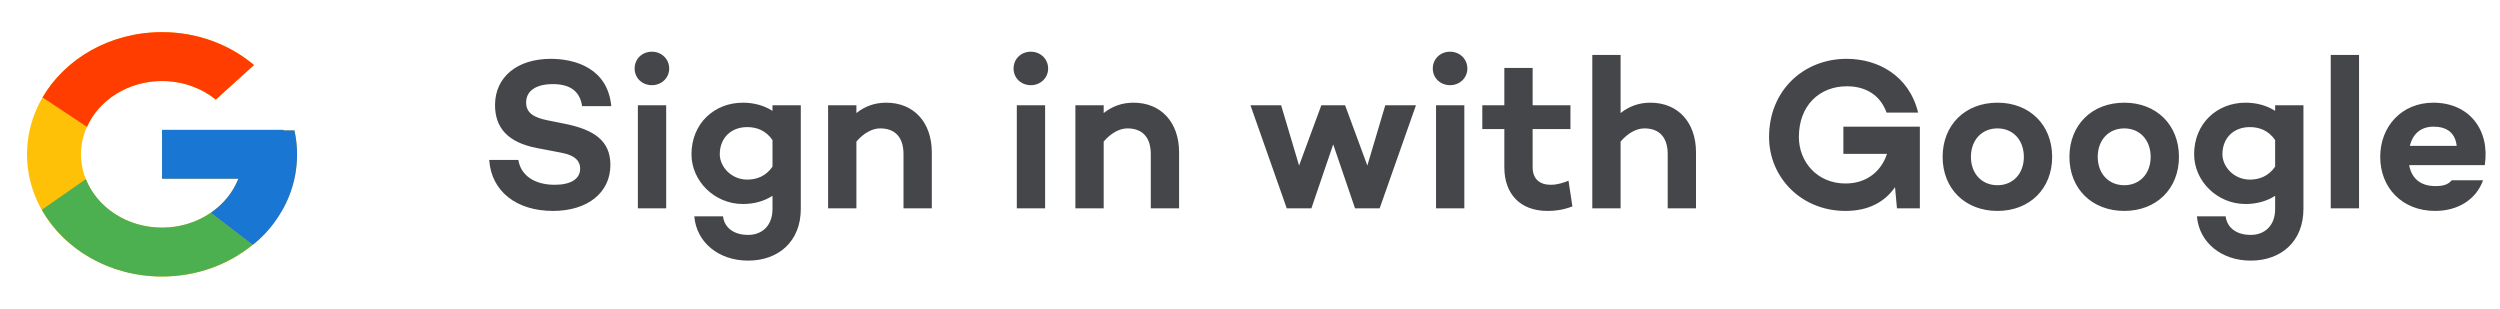
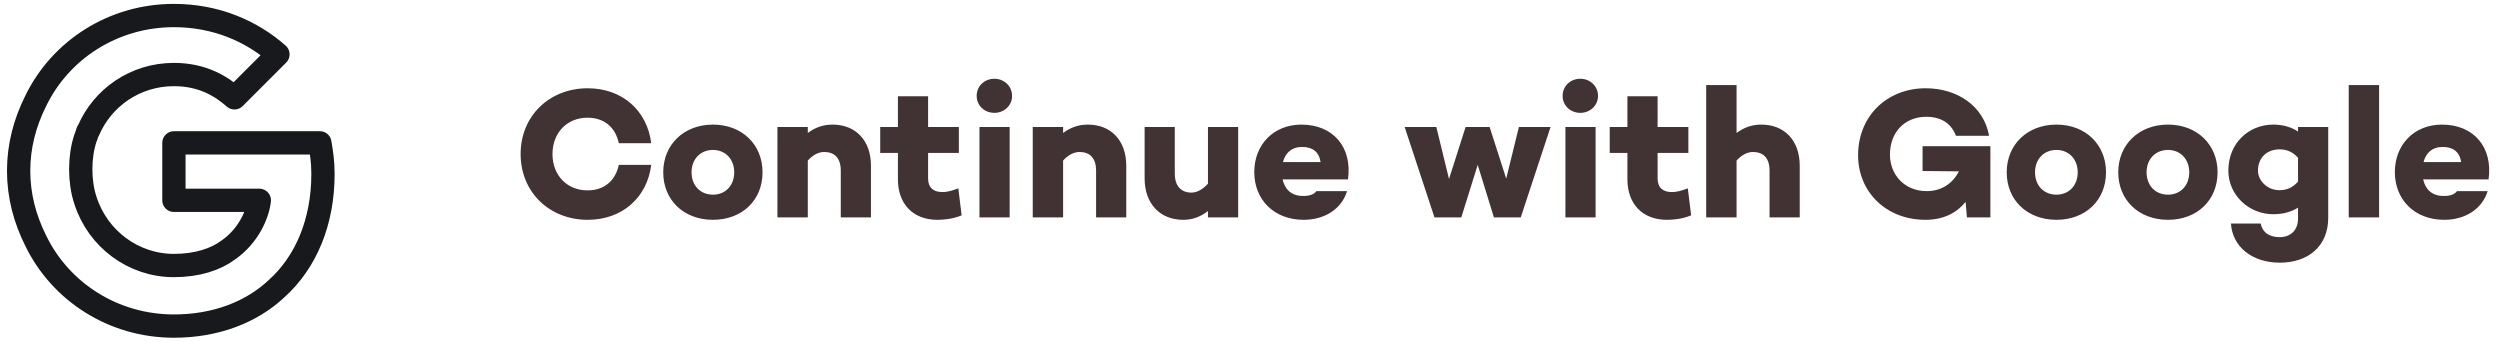
- <svg xmlns="http://www.w3.org/2000/svg" width="162" height="20" viewBox="0 0 162 20" fill="none">
-   <path d="M19.08 8.449H18.375V8.417H10.5V11.583H15.445C14.724 13.427 12.785 14.75 10.5 14.75C7.601 14.75 5.25 12.623 5.25 10C5.25 7.377 7.601 5.25 10.5 5.25C11.838 5.25 13.056 5.707 13.983 6.453L16.458 4.214C14.895 2.896 12.805 2.083 10.5 2.083C5.668 2.083 1.75 5.628 1.75 10C1.75 14.372 5.668 17.917 10.5 17.917C15.332 17.917 19.25 14.372 19.25 10C19.25 9.469 19.19 8.951 19.08 8.449Z" fill="#FFC107" />
-   <path d="M2.759 6.315L5.634 8.223C6.411 6.48 8.295 5.25 10.5 5.25C11.838 5.25 13.056 5.707 13.983 6.453L16.458 4.214C14.895 2.896 12.805 2.083 10.5 2.083C7.139 2.083 4.224 3.8 2.759 6.315Z" fill="#FF3D00" />
-   <path d="M10.5 17.917C12.76 17.917 14.814 17.134 16.366 15.861L13.658 13.788C12.75 14.413 11.641 14.751 10.5 14.75C8.224 14.75 6.292 13.437 5.564 11.605L2.71 13.594C4.158 16.158 7.099 17.917 10.5 17.917Z" fill="#4CAF50" />
-   <path d="M19.08 8.45H18.375V8.417H10.5V11.583H15.445C15.1 12.461 14.478 13.227 13.657 13.789L13.658 13.788L16.366 15.861C16.175 16.019 19.25 13.958 19.25 10C19.25 9.469 19.19 8.951 19.08 8.45Z" fill="#1976D2" />
-   <path d="M35.69 3.812C33.52 3.812 32.078 4.988 32.078 6.808C32.078 8.278 32.904 9.23 34.794 9.594L36.334 9.888C37.356 10.07 37.594 10.504 37.594 10.924C37.594 11.596 36.992 11.974 35.942 11.974C34.626 11.974 33.744 11.358 33.59 10.364H31.7C31.84 12.408 33.478 13.668 35.83 13.668C38.07 13.668 39.554 12.492 39.554 10.686C39.554 9.118 38.49 8.404 36.628 8.026L35.508 7.802C34.598 7.62 34.094 7.326 34.094 6.64C34.094 5.856 34.78 5.45 35.83 5.45C37.034 5.45 37.594 5.996 37.72 6.878H39.61C39.386 4.442 37.3 3.812 35.69 3.812ZM42.244 5.52C42.86 5.52 43.364 5.058 43.364 4.442C43.364 3.812 42.86 3.35 42.244 3.35C41.614 3.35 41.124 3.812 41.124 4.442C41.124 5.058 41.614 5.52 42.244 5.52ZM41.334 6.822V13.5H43.168V6.822H41.334ZM50.058 6.822V7.186C49.54 6.85 48.882 6.654 48.14 6.654C46.292 6.654 44.808 7.998 44.808 10C44.808 11.722 46.292 13.22 48.14 13.22C48.882 13.22 49.54 13.024 50.058 12.688V13.542C50.058 14.634 49.372 15.222 48.476 15.222C47.524 15.222 46.936 14.732 46.852 14.018H44.99C45.13 15.698 46.558 16.888 48.476 16.888C50.464 16.888 51.892 15.628 51.892 13.542V6.822H50.058ZM48.42 11.638C47.37 11.638 46.642 10.784 46.642 10C46.642 8.936 47.37 8.236 48.42 8.236C49.022 8.236 49.624 8.446 50.058 9.076V10.798C49.624 11.428 49.022 11.638 48.42 11.638ZM57.427 6.654C56.671 6.654 56.041 6.892 55.495 7.326V6.822H53.661V13.5H55.495V9.174C55.971 8.614 56.531 8.32 57.035 8.32C58.001 8.32 58.547 8.894 58.547 9.986V13.5H60.381V9.874C60.381 7.914 59.205 6.654 57.427 6.654ZM66.799 5.52C67.415 5.52 67.919 5.058 67.919 4.442C67.919 3.812 67.415 3.35 66.799 3.35C66.169 3.35 65.679 3.812 65.679 4.442C65.679 5.058 66.169 5.52 66.799 5.52ZM65.889 6.822V13.5H67.723V6.822H65.889ZM73.451 6.654C72.695 6.654 72.065 6.892 71.519 7.326V6.822H69.685V13.5H71.519V9.174C71.995 8.614 72.555 8.32 73.059 8.32C74.025 8.32 74.571 8.894 74.571 9.986V13.5H76.405V9.874C76.405 7.914 75.229 6.654 73.451 6.654ZM89.766 6.822L88.604 10.728L87.162 6.822H85.622L84.18 10.728L83.018 6.822H81.03L83.382 13.5H84.978L86.392 9.356L87.806 13.5H89.402L91.754 6.822H89.766ZM93.965 5.52C94.581 5.52 95.085 5.058 95.085 4.442C95.085 3.812 94.581 3.35 93.965 3.35C93.335 3.35 92.845 3.812 92.845 4.442C92.845 5.058 93.335 5.52 93.965 5.52ZM93.055 6.822V13.5H94.889V6.822H93.055ZM101.639 11.708C101.303 11.848 100.911 11.974 100.491 11.974C99.805 11.974 99.315 11.624 99.315 10.84V8.362H101.765V6.822H99.315V4.4H97.481V6.822H96.053V8.362H97.481V10.84C97.481 12.548 98.489 13.668 100.281 13.668C100.771 13.668 101.275 13.612 101.891 13.374L101.639 11.708ZM106.947 6.654C106.191 6.654 105.561 6.892 105.015 7.326V3.56H103.181V13.5H105.015V9.174C105.491 8.614 106.051 8.32 106.555 8.32C107.521 8.32 108.067 8.894 108.067 9.986V13.5H109.901V9.874C109.901 7.914 108.725 6.654 106.947 6.654ZM119.451 8.208V9.972H122.279C121.901 11.092 120.977 11.89 119.591 11.89C117.729 11.89 116.567 10.462 116.567 8.88C116.567 6.85 117.883 5.59 119.689 5.59C120.543 5.59 121.747 5.898 122.251 7.298H124.295C123.707 4.89 121.691 3.812 119.661 3.812C116.875 3.812 114.635 5.856 114.635 8.88C114.635 11.484 116.707 13.668 119.591 13.668C121.089 13.668 122.139 13.08 122.797 12.128L122.923 13.5H124.407V8.208H119.451ZM129.438 6.654C127.338 6.654 125.882 8.096 125.882 10.168C125.882 12.226 127.338 13.668 129.438 13.668C131.524 13.668 132.98 12.226 132.98 10.168C132.98 8.096 131.524 6.654 129.438 6.654ZM129.438 12.002C128.416 12.002 127.716 11.246 127.716 10.168C127.716 9.076 128.416 8.32 129.438 8.32C130.446 8.32 131.146 9.076 131.146 10.168C131.146 11.246 130.446 12.002 129.438 12.002ZM137.655 6.654C135.555 6.654 134.099 8.096 134.099 10.168C134.099 12.226 135.555 13.668 137.655 13.668C139.741 13.668 141.197 12.226 141.197 10.168C141.197 8.096 139.741 6.654 137.655 6.654ZM137.655 12.002C136.633 12.002 135.933 11.246 135.933 10.168C135.933 9.076 136.633 8.32 137.655 8.32C138.663 8.32 139.363 9.076 139.363 10.168C139.363 11.246 138.663 12.002 137.655 12.002ZM147.429 6.822V7.186C146.911 6.85 146.253 6.654 145.511 6.654C143.663 6.654 142.179 7.998 142.179 10C142.179 11.722 143.663 13.22 145.511 13.22C146.253 13.22 146.911 13.024 147.429 12.688V13.542C147.429 14.634 146.743 15.222 145.847 15.222C144.895 15.222 144.307 14.732 144.223 14.018H142.361C142.501 15.698 143.929 16.888 145.847 16.888C147.835 16.888 149.263 15.628 149.263 13.542V6.822H147.429ZM145.791 11.638C144.741 11.638 144.013 10.784 144.013 10C144.013 8.936 144.741 8.236 145.791 8.236C146.393 8.236 146.995 8.446 147.429 9.076V10.798C146.995 11.428 146.393 11.638 145.791 11.638ZM151.032 3.56V13.5H152.866V3.56H151.032ZM157.682 6.654C155.638 6.654 154.238 8.18 154.238 10.168C154.238 12.156 155.652 13.668 157.794 13.668C159.264 13.668 160.454 12.94 160.902 11.68H158.872C158.634 11.974 158.298 12.058 157.808 12.058C156.758 12.058 156.254 11.47 156.114 10.7H161.014C161.364 8.39 159.978 6.654 157.682 6.654ZM157.696 8.208C158.55 8.208 159.096 8.6 159.194 9.454H156.156C156.324 8.754 156.8 8.208 157.696 8.208Z" fill="#454649" />
+ <svg xmlns="http://www.w3.org/2000/svg" width="161" height="22" viewBox="0 0 161 22" fill="none">
+   <path d="M20.6 9.2H11.2V12.9H16.7C16.6 13.8 16 15.2 14.7 16.1C13.9 16.7 12.7 17.1 11.2 17.1C8.6 17.1 6.3 15.4 5.5 12.9C5.3 12.3 5.2 11.6 5.2 10.9C5.2 10.2 5.3 9.5 5.5 8.9C5.6 8.7 5.6 8.5 5.7 8.4C6.6 6.3 8.7 4.8 11.2 4.8C13.1 4.8 14.3 5.6 15.1 6.3L17.9 3.5C16.2 2 13.9 1 11.2 1C7.3 1 3.9 3.2 2.3 6.5C1.6 7.9 1.2 9.4 1.2 11C1.2 12.6 1.6 14.1 2.3 15.5C3.9 18.8 7.3 21 11.2 21C13.9 21 16.2 20.1 17.8 18.6C19.7 16.9 20.8 14.3 20.8 11.2C20.8 10.4 20.7 9.8 20.6 9.2Z" stroke="#17191C" stroke-width="1.5" stroke-miterlimit="10" stroke-linecap="round" stroke-linejoin="round" />
+   <path opacity="0.8" d="M37.836 12.26C36.504 12.26 35.58 11.276 35.58 9.92C35.58 8.564 36.504 7.58 37.836 7.58C38.916 7.58 39.636 8.204 39.852 9.224H41.94C41.676 7.112 40.068 5.684 37.848 5.684C35.388 5.684 33.528 7.46 33.528 9.92C33.528 12.38 35.388 14.156 37.848 14.156C40.068 14.156 41.676 12.728 41.94 10.616H39.852C39.636 11.636 38.916 12.26 37.836 12.26ZM45.916 8.024C44.044 8.024 42.712 9.308 42.712 11.096C42.712 12.896 44.044 14.156 45.916 14.156C47.788 14.156 49.108 12.896 49.108 11.096C49.108 9.308 47.788 8.024 45.916 8.024ZM45.916 12.536C45.1 12.536 44.536 11.948 44.536 11.096C44.536 10.256 45.1 9.656 45.916 9.656C46.72 9.656 47.284 10.256 47.284 11.096C47.284 11.948 46.72 12.536 45.916 12.536ZM53.618 8.024C52.994 8.024 52.49 8.216 52.022 8.564V8.18H50.066V14H52.022V10.34C52.358 9.968 52.73 9.788 53.078 9.788C53.726 9.788 54.146 10.16 54.146 10.988V14H56.09V10.676C56.09 9.02 55.082 8.024 53.618 8.024ZM61.714 12.128C61.366 12.26 61.054 12.368 60.682 12.368C60.118 12.368 59.77 12.092 59.77 11.492V9.848H61.75V8.18H59.77V6.2H57.826V8.18H56.686V9.848H57.826V11.552C57.826 13.124 58.786 14.156 60.37 14.156C60.706 14.156 61.33 14.12 61.93 13.868L61.714 12.128ZM64.038 7.268C64.662 7.268 65.178 6.8 65.178 6.176C65.178 5.54 64.662 5.072 64.038 5.072C63.402 5.072 62.898 5.54 62.898 6.176C62.898 6.8 63.402 7.268 64.038 7.268ZM63.078 8.18V14H65.022V8.18H63.078ZM70.06 8.024C69.436 8.024 68.932 8.216 68.464 8.564V8.18H66.508V14H68.464V10.34C68.8 9.968 69.172 9.788 69.52 9.788C70.168 9.788 70.588 10.16 70.588 10.988V14H72.532V10.676C72.532 9.02 71.524 8.024 70.06 8.024ZM77.793 8.18V11.828C77.457 12.2 77.085 12.404 76.725 12.404C76.089 12.404 75.657 12.008 75.657 11.18V8.18H73.713V11.48C73.713 13.136 74.721 14.156 76.197 14.156C76.821 14.156 77.325 13.952 77.793 13.592V14H79.737V8.18H77.793ZM83.811 8.024C82.011 8.024 80.775 9.32 80.775 11.084C80.775 12.86 82.047 14.156 83.955 14.156C85.323 14.156 86.403 13.448 86.751 12.308H84.783C84.603 12.524 84.351 12.62 83.919 12.62C83.127 12.62 82.731 12.152 82.599 11.552H86.811C87.099 9.488 85.863 8.024 83.811 8.024ZM83.859 9.464C84.519 9.464 84.939 9.764 85.047 10.436H82.623C82.779 9.848 83.175 9.464 83.859 9.464ZM97.816 8.18L97 11.504L95.932 8.18H94.384L93.316 11.528L92.5 8.18H90.46L92.38 14H94.108L95.164 10.616L96.208 14H97.936L99.856 8.18H97.816ZM101.773 7.268C102.397 7.268 102.913 6.8 102.913 6.176C102.913 5.54 102.397 5.072 101.773 5.072C101.137 5.072 100.633 5.54 100.633 6.176C100.633 6.8 101.137 7.268 101.773 7.268ZM100.813 8.18V14H102.757V8.18H100.813ZM108.694 12.128C108.346 12.26 108.034 12.368 107.662 12.368C107.098 12.368 106.75 12.092 106.75 11.492V9.848H108.73V8.18H106.75V6.2H104.806V8.18H103.666V9.848H104.806V11.552C104.806 13.124 105.766 14.156 107.35 14.156C107.686 14.156 108.31 14.12 108.91 13.868L108.694 12.128ZM113.431 8.024C112.807 8.024 112.303 8.216 111.835 8.564V5.48H109.879V14H111.835V10.34C112.171 9.968 112.543 9.788 112.891 9.788C113.539 9.788 113.959 10.16 113.959 10.988V14H115.903V10.676C115.903 9.02 114.895 8.024 113.431 8.024ZM123.813 9.416V11.012L126.153 11.036C125.745 11.828 125.025 12.308 124.077 12.308C122.637 12.308 121.713 11.24 121.713 9.956C121.713 8.516 122.661 7.52 124.065 7.52C124.797 7.52 125.613 7.796 125.961 8.744H128.097C127.749 6.8 126.021 5.684 124.017 5.684C121.533 5.684 119.661 7.46 119.661 10.004C119.661 12.344 121.449 14.156 124.005 14.156C125.145 14.156 125.997 13.724 126.585 13.004L126.669 14H128.181V9.416H123.813ZM132.436 8.024C130.564 8.024 129.232 9.308 129.232 11.096C129.232 12.896 130.564 14.156 132.436 14.156C134.308 14.156 135.628 12.896 135.628 11.096C135.628 9.308 134.308 8.024 132.436 8.024ZM132.436 12.536C131.62 12.536 131.056 11.948 131.056 11.096C131.056 10.256 131.62 9.656 132.436 9.656C133.24 9.656 133.804 10.256 133.804 11.096C133.804 11.948 133.24 12.536 132.436 12.536ZM139.62 8.024C137.748 8.024 136.416 9.308 136.416 11.096C136.416 12.896 137.748 14.156 139.62 14.156C141.492 14.156 142.812 12.896 142.812 11.096C142.812 9.308 141.492 8.024 139.62 8.024ZM139.62 12.536C138.804 12.536 138.24 11.948 138.24 11.096C138.24 10.256 138.804 9.656 139.62 9.656C140.424 9.656 140.988 10.256 140.988 11.096C140.988 11.948 140.424 12.536 139.62 12.536ZM147.993 8.18V8.468C147.561 8.192 147.045 8.024 146.397 8.024C144.825 8.024 143.505 9.212 143.505 10.988C143.505 12.56 144.825 13.796 146.397 13.796C147.045 13.796 147.561 13.64 147.993 13.376V14.072C147.993 14.864 147.477 15.272 146.817 15.272C146.097 15.272 145.689 14.936 145.593 14.396H143.673C143.769 15.908 145.053 16.916 146.817 16.916C148.641 16.916 149.937 15.86 149.937 14.036V8.18H147.993ZM146.793 12.248C146.001 12.248 145.413 11.624 145.413 10.988C145.413 10.148 146.001 9.62 146.793 9.62C147.213 9.62 147.621 9.74 147.993 10.16V11.696C147.621 12.116 147.213 12.248 146.793 12.248ZM151.258 5.48V14H153.214V5.48H151.258ZM157.264 8.024C155.464 8.024 154.228 9.32 154.228 11.084C154.228 12.86 155.5 14.156 157.408 14.156C158.776 14.156 159.856 13.448 160.204 12.308H158.236C158.056 12.524 157.804 12.62 157.372 12.62C156.58 12.62 156.184 12.152 156.052 11.552H160.264C160.552 9.488 159.316 8.024 157.264 8.024ZM157.312 9.464C157.972 9.464 158.392 9.764 158.5 10.436H156.076C156.232 9.848 156.628 9.464 157.312 9.464Z" fill="#110000" />
</svg>
